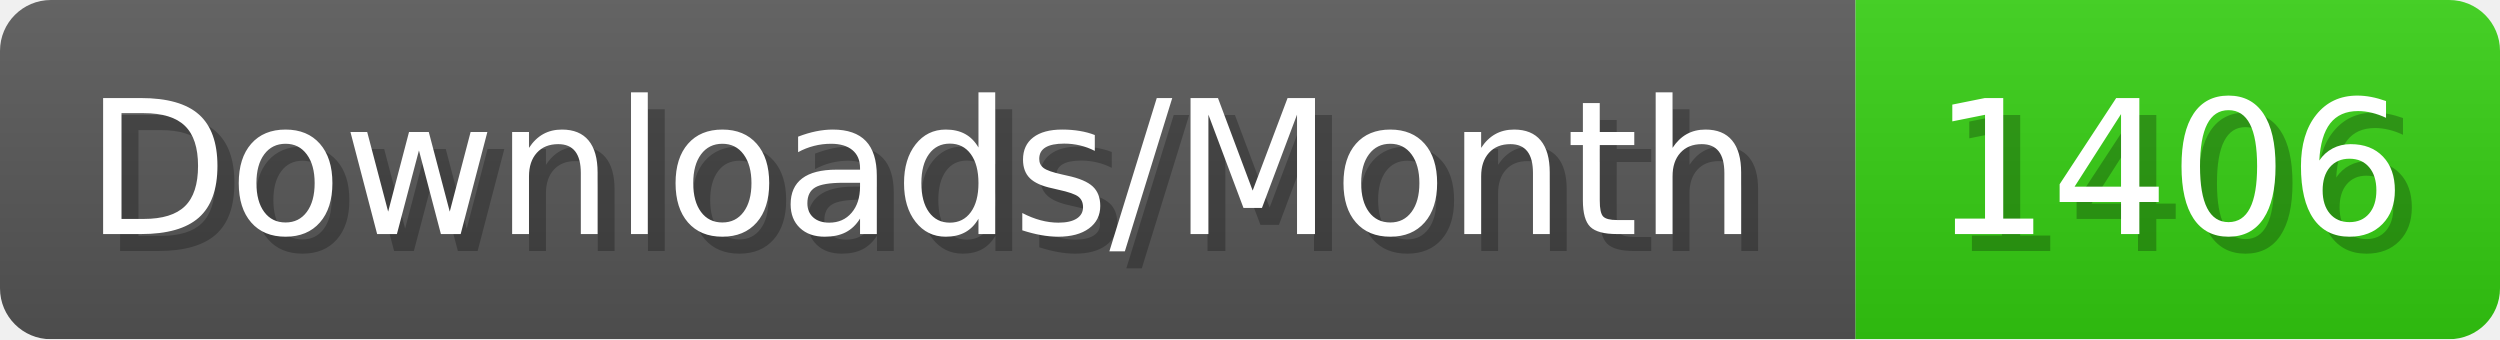
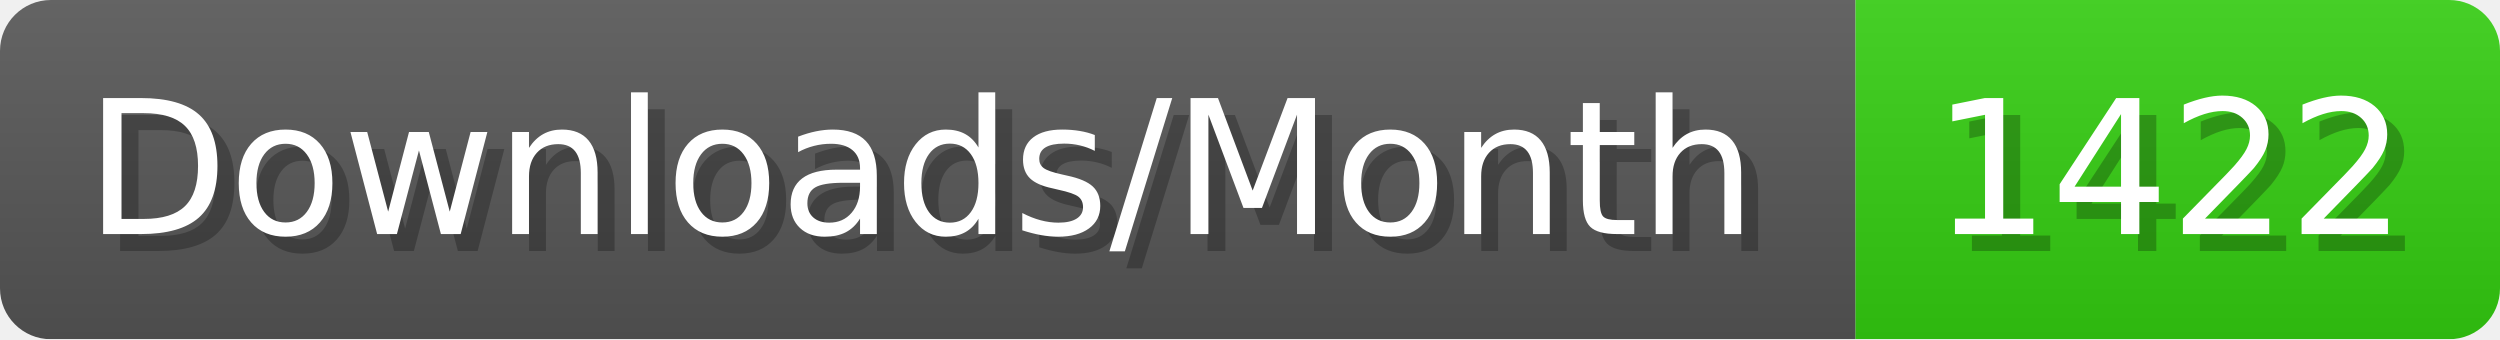
- <svg xmlns="http://www.w3.org/2000/svg" width="147.4" height="20" viewBox="0 0 1474 200" role="img" aria-label="Downloads/Month: 1406">
+ <svg xmlns="http://www.w3.org/2000/svg" width="147.4" height="20" viewBox="0 0 1474 200" role="img" aria-label="Downloads/Month: 1422">
  <linearGradient id="YlXUI" x2="0" y2="100%">
    <stop offset="0" stop-opacity=".1" stop-color="#EEE" />
    <stop offset="1" stop-opacity=".1" />
  </linearGradient>
  <mask id="JHhop">
    <rect width="1474" height="200" rx="30" fill="#FFF" />
  </mask>
  <g mask="url(#JHhop)">
    <rect width="1094" height="200" fill="#555" />
    <rect width="380" height="200" fill="#3C1" x="1094" />
    <rect width="1474" height="200" fill="url(#YlXUI)" />
  </g>
  <g aria-hidden="true" fill="#fff" text-anchor="start" font-family="Verdana,DejaVu Sans,sans-serif" font-size="110">
    <text x="60" y="148" textLength="994" fill="#000" opacity="0.25">Downloads/Month</text>
    <text x="50" y="138" textLength="994">Downloads/Month</text>
-     <text x="1149" y="148" textLength="280" fill="#000" opacity="0.25">1406</text>
-     <text x="1139" y="138" textLength="280">1406</text>
+     <text x="1149" y="148" textLength="280" fill="#000" opacity="0.25">1422</text>
+     <text x="1139" y="138" textLength="280">1422</text>
  </g>
</svg>
